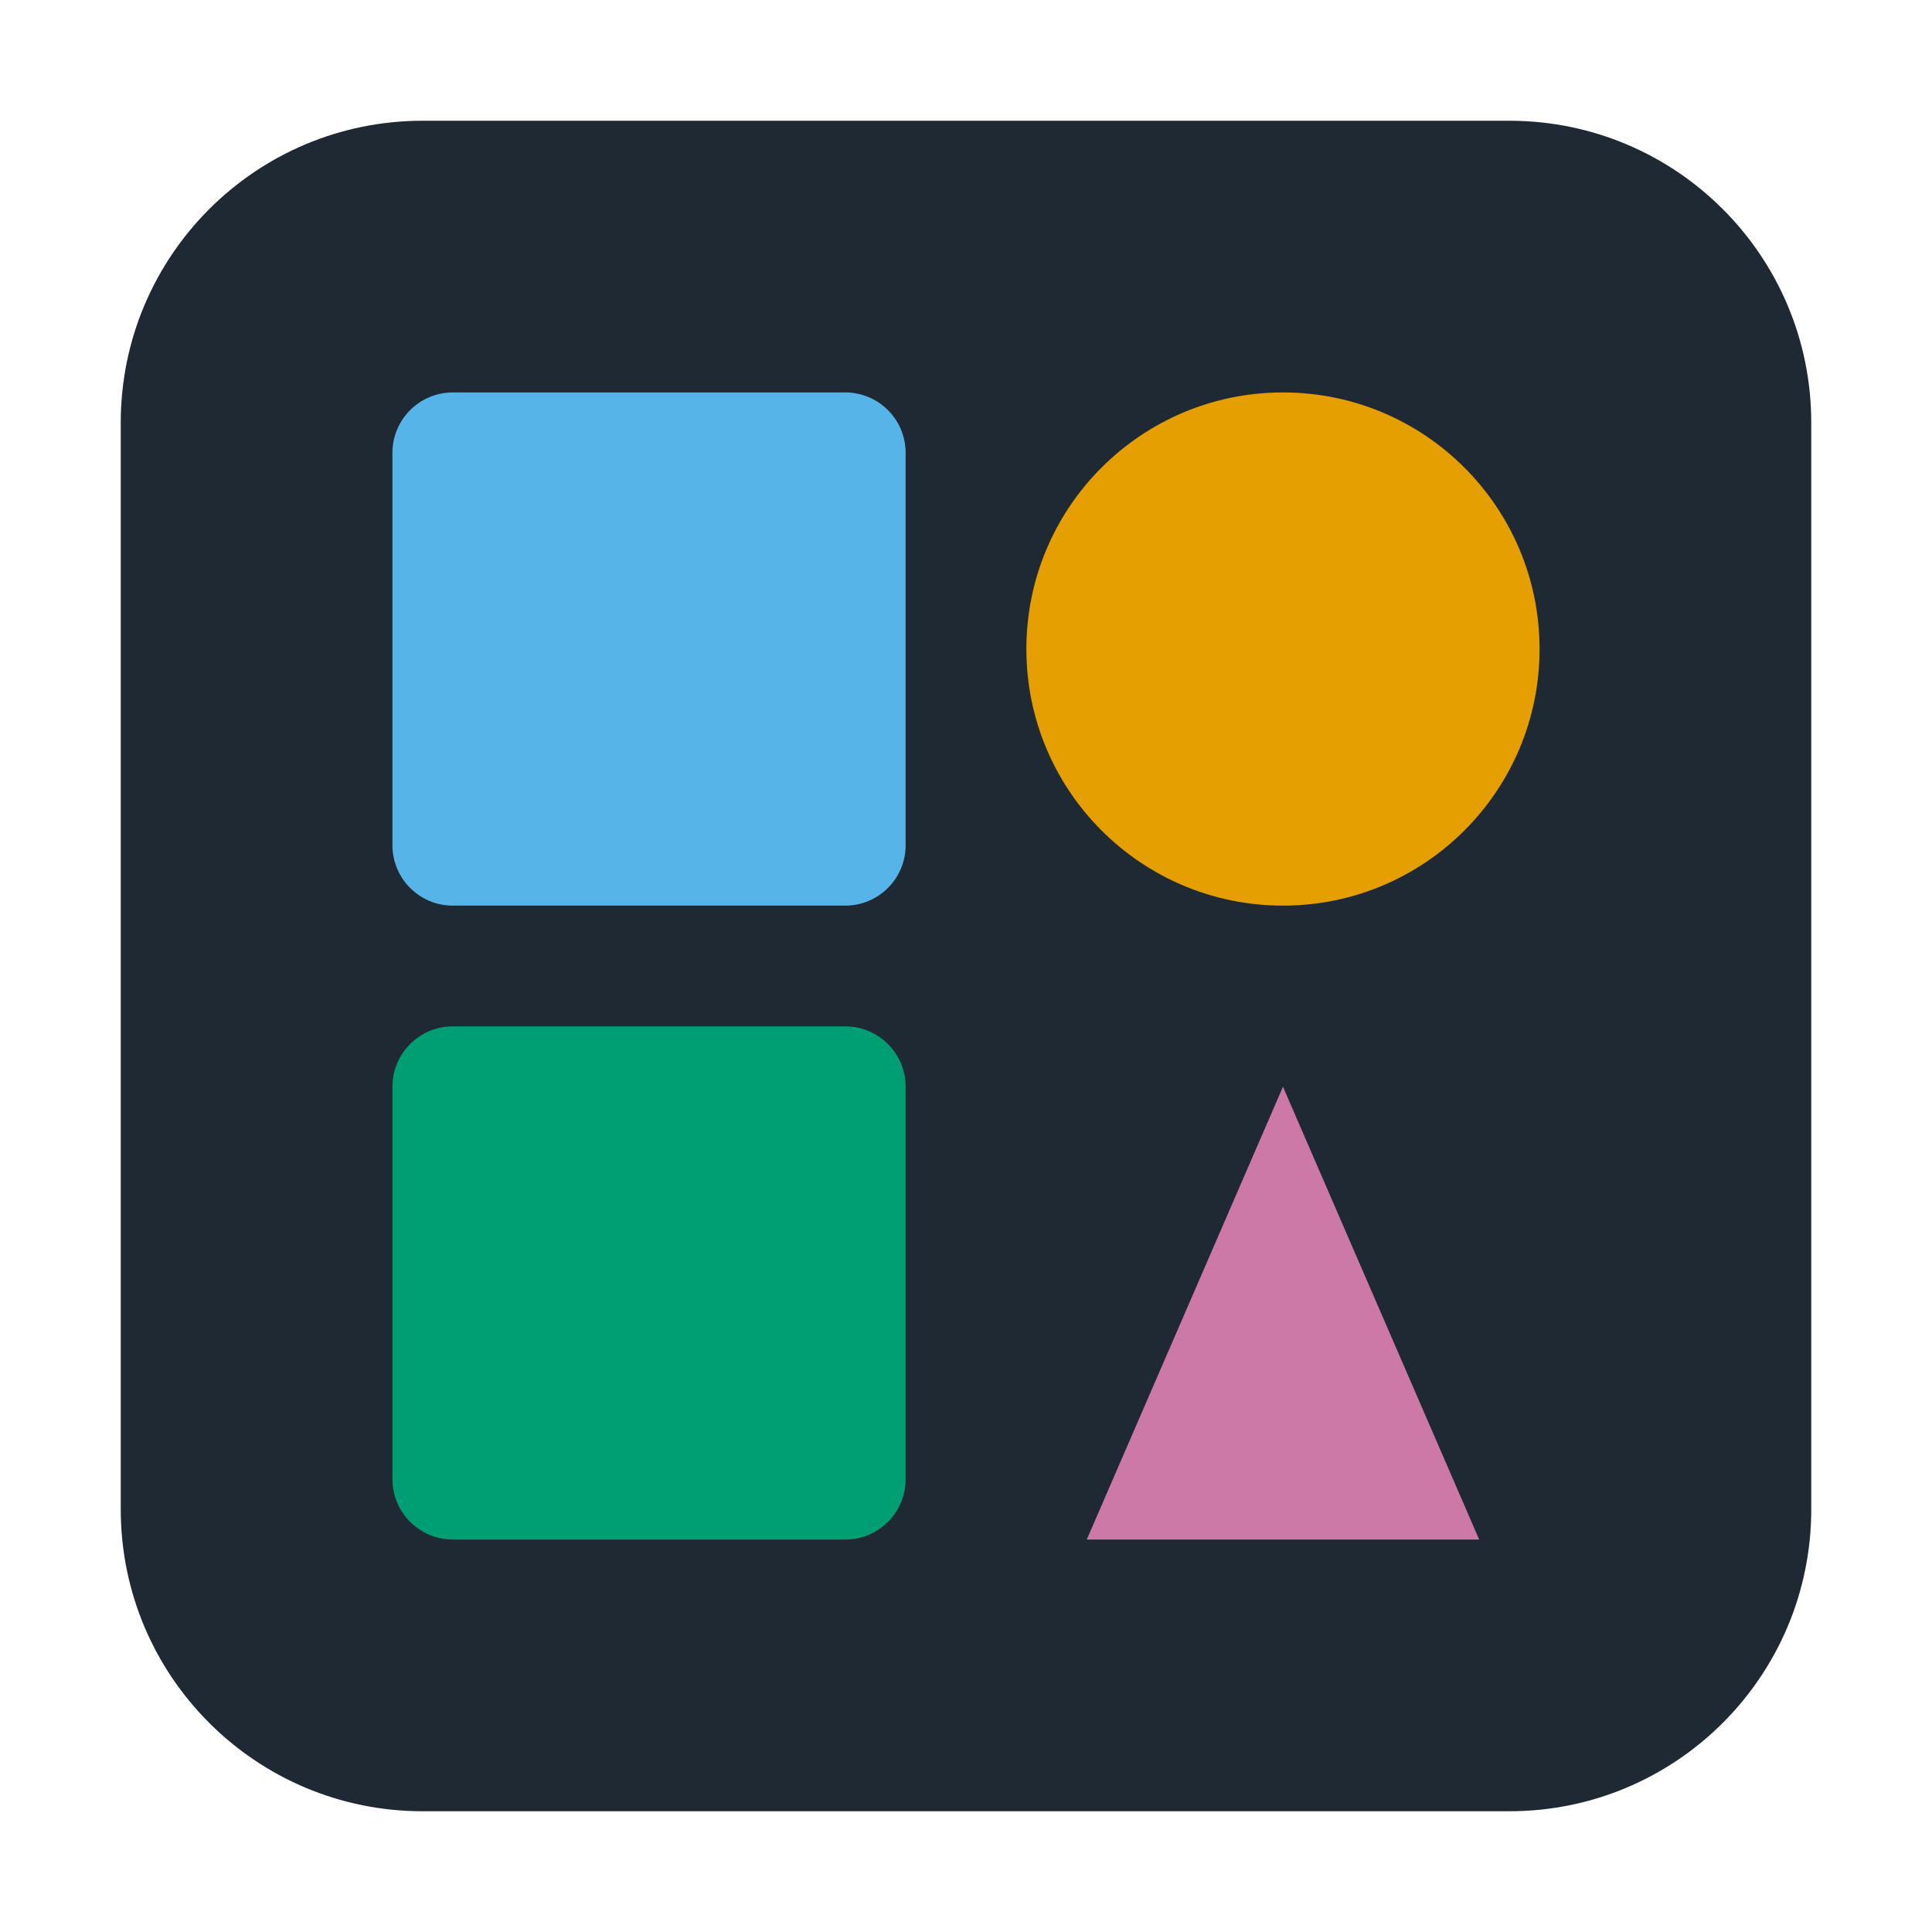
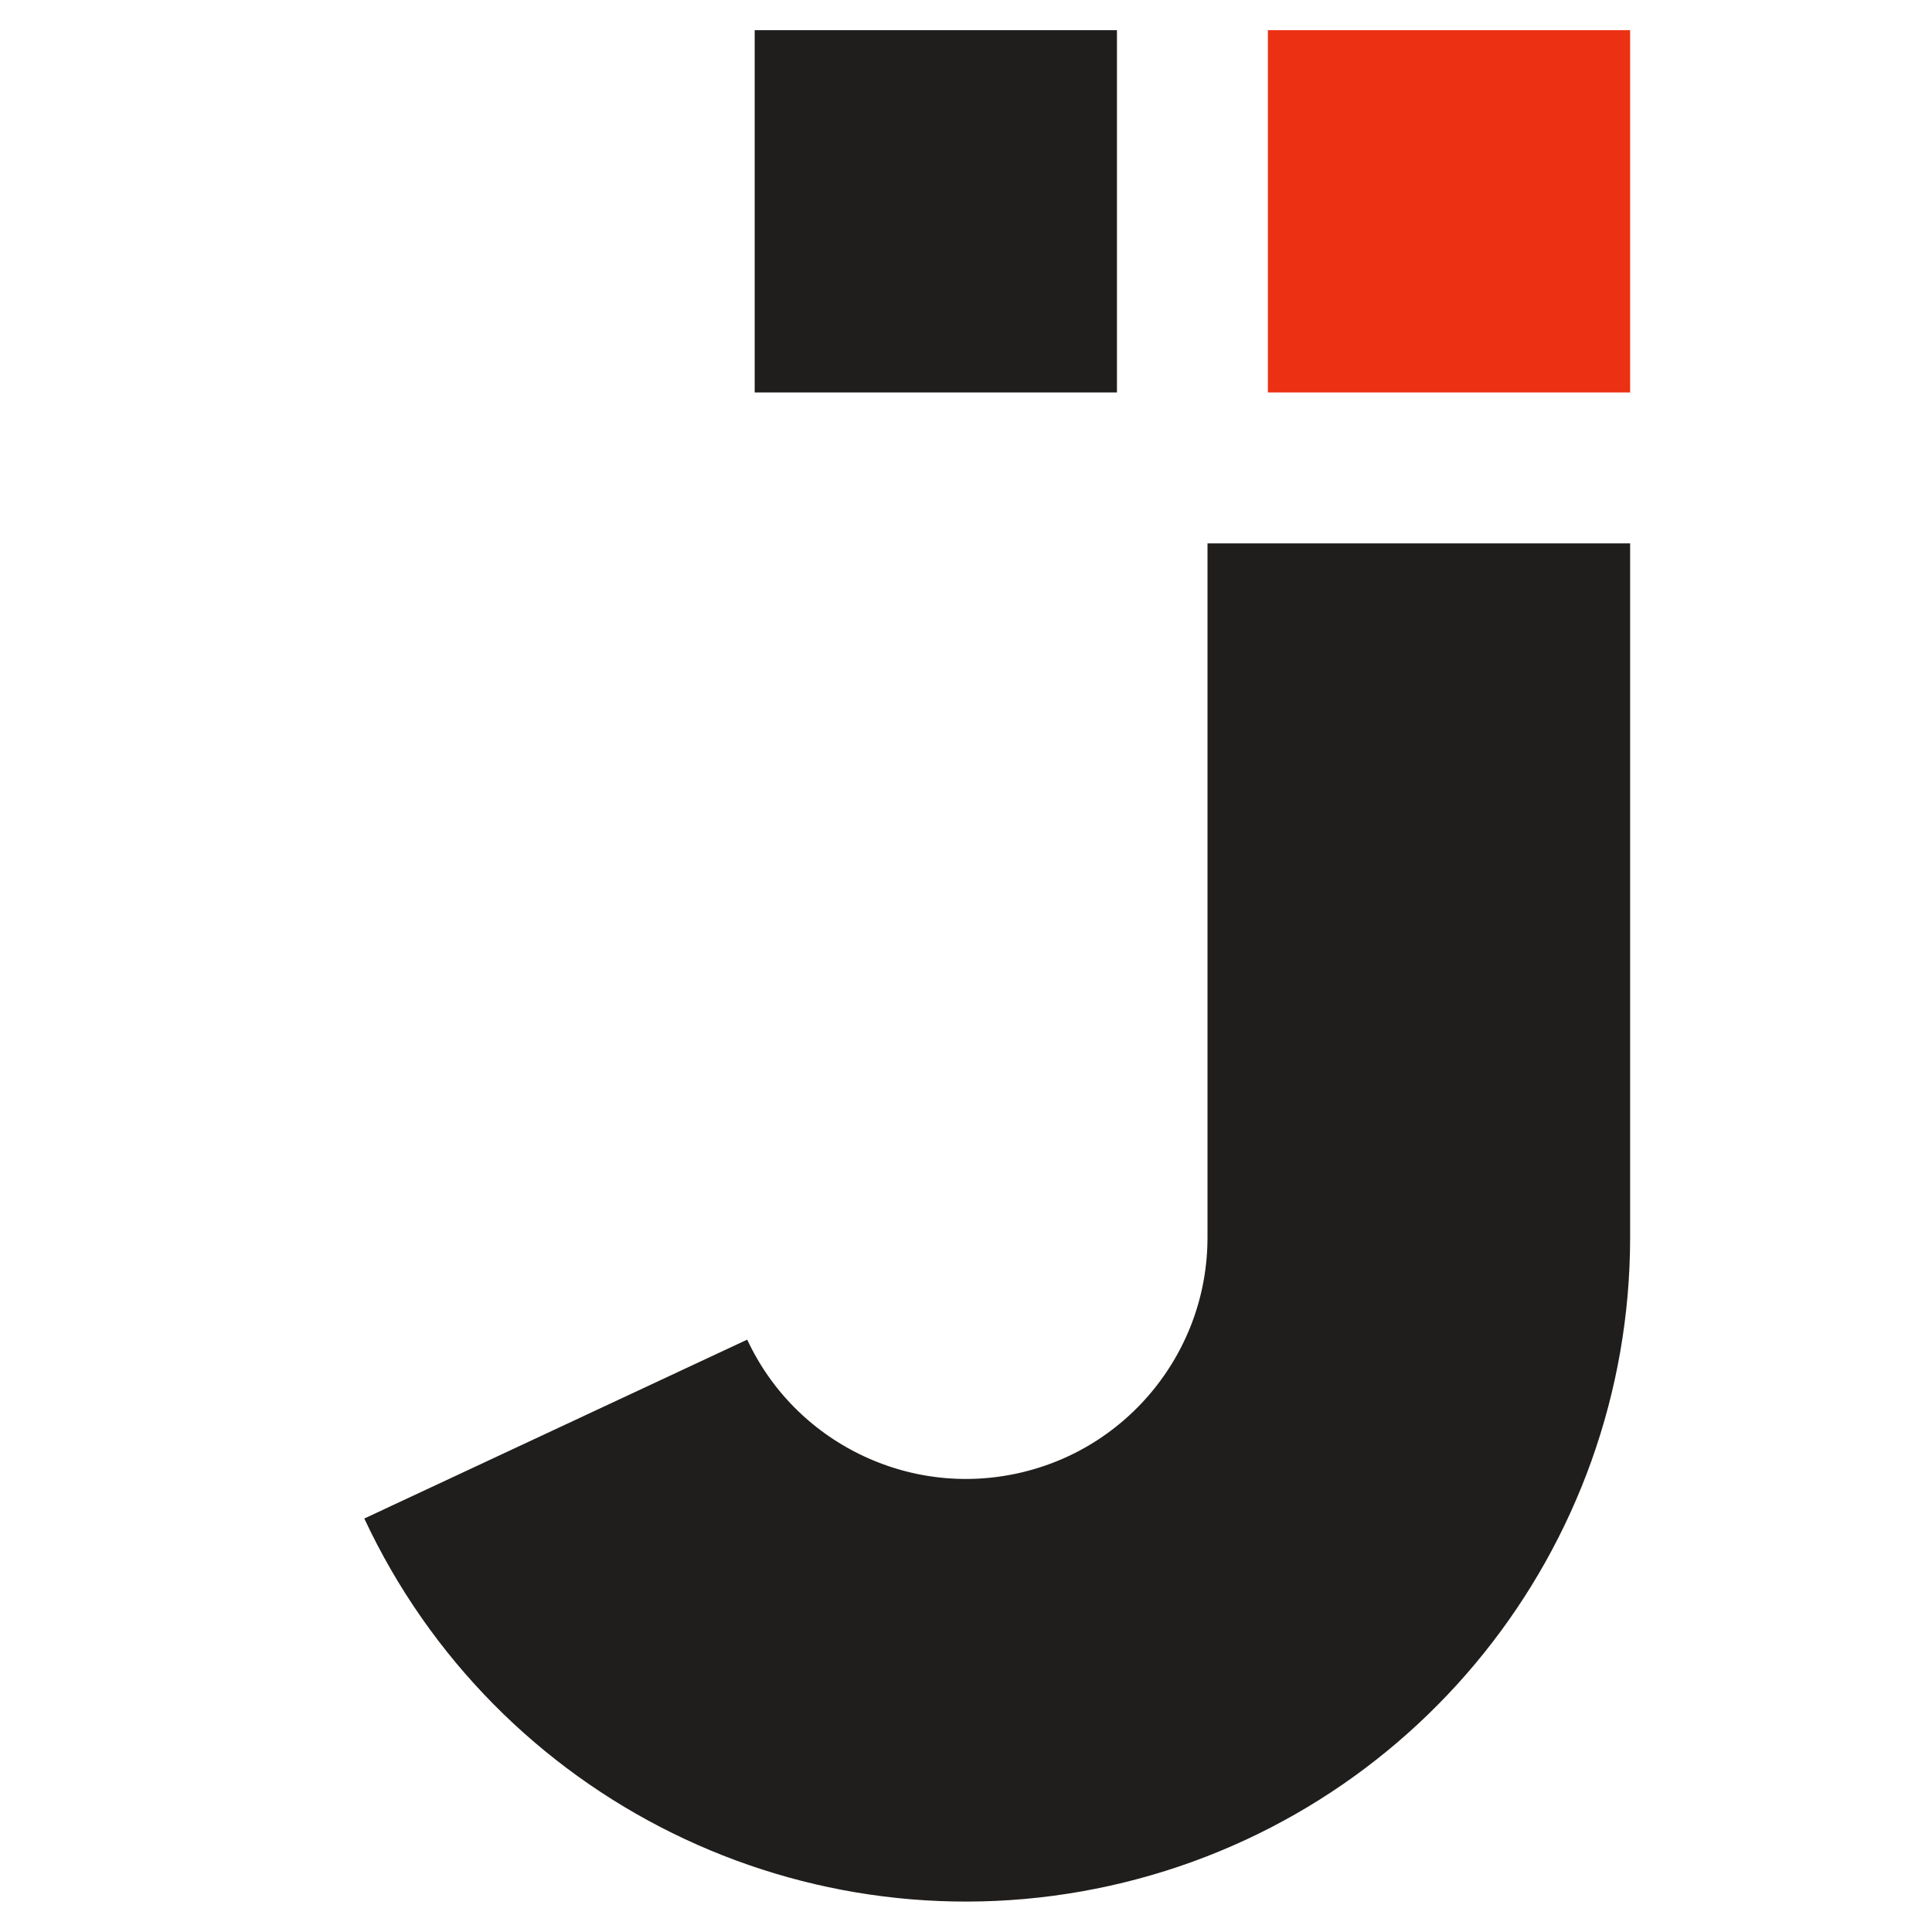
- <svg xmlns="http://www.w3.org/2000/svg" viewBox="0 0 64 64">
-   <rect x="4" y="4" width="56" height="56" rx="10" fill="#1f2933" />
-   <rect x="13" y="13" width="17" height="17" rx="2" fill="#56b4e9" />
-   <circle cx="42.5" cy="21.5" r="8.5" fill="#e69f00" />
-   <rect x="13" y="34" width="17" height="17" rx="2" fill="#009e73" />
-   <path d="M36 51 L42.5 36 L49 51 Z" fill="#cc79a7" />
+ <svg xmlns="http://www.w3.org/2000/svg" viewBox="0 0 64 64" fill="none">
+   <style>.f{fill:#201e1d}.s{stroke:#201e1d}@media (prefers-color-scheme:dark){.f{fill:#f3f2f2}.s{stroke:#f3f2f2}}</style>
+   <path class="s" d="M47 18V41A15 15 0 0 1 18.41 47.34" stroke-width="14" />
+   <rect class="f" x="25" y="1" width="12" height="12" />
+   <rect x="42" y="1" width="12" height="12" fill="#ec3013" />
</svg>
